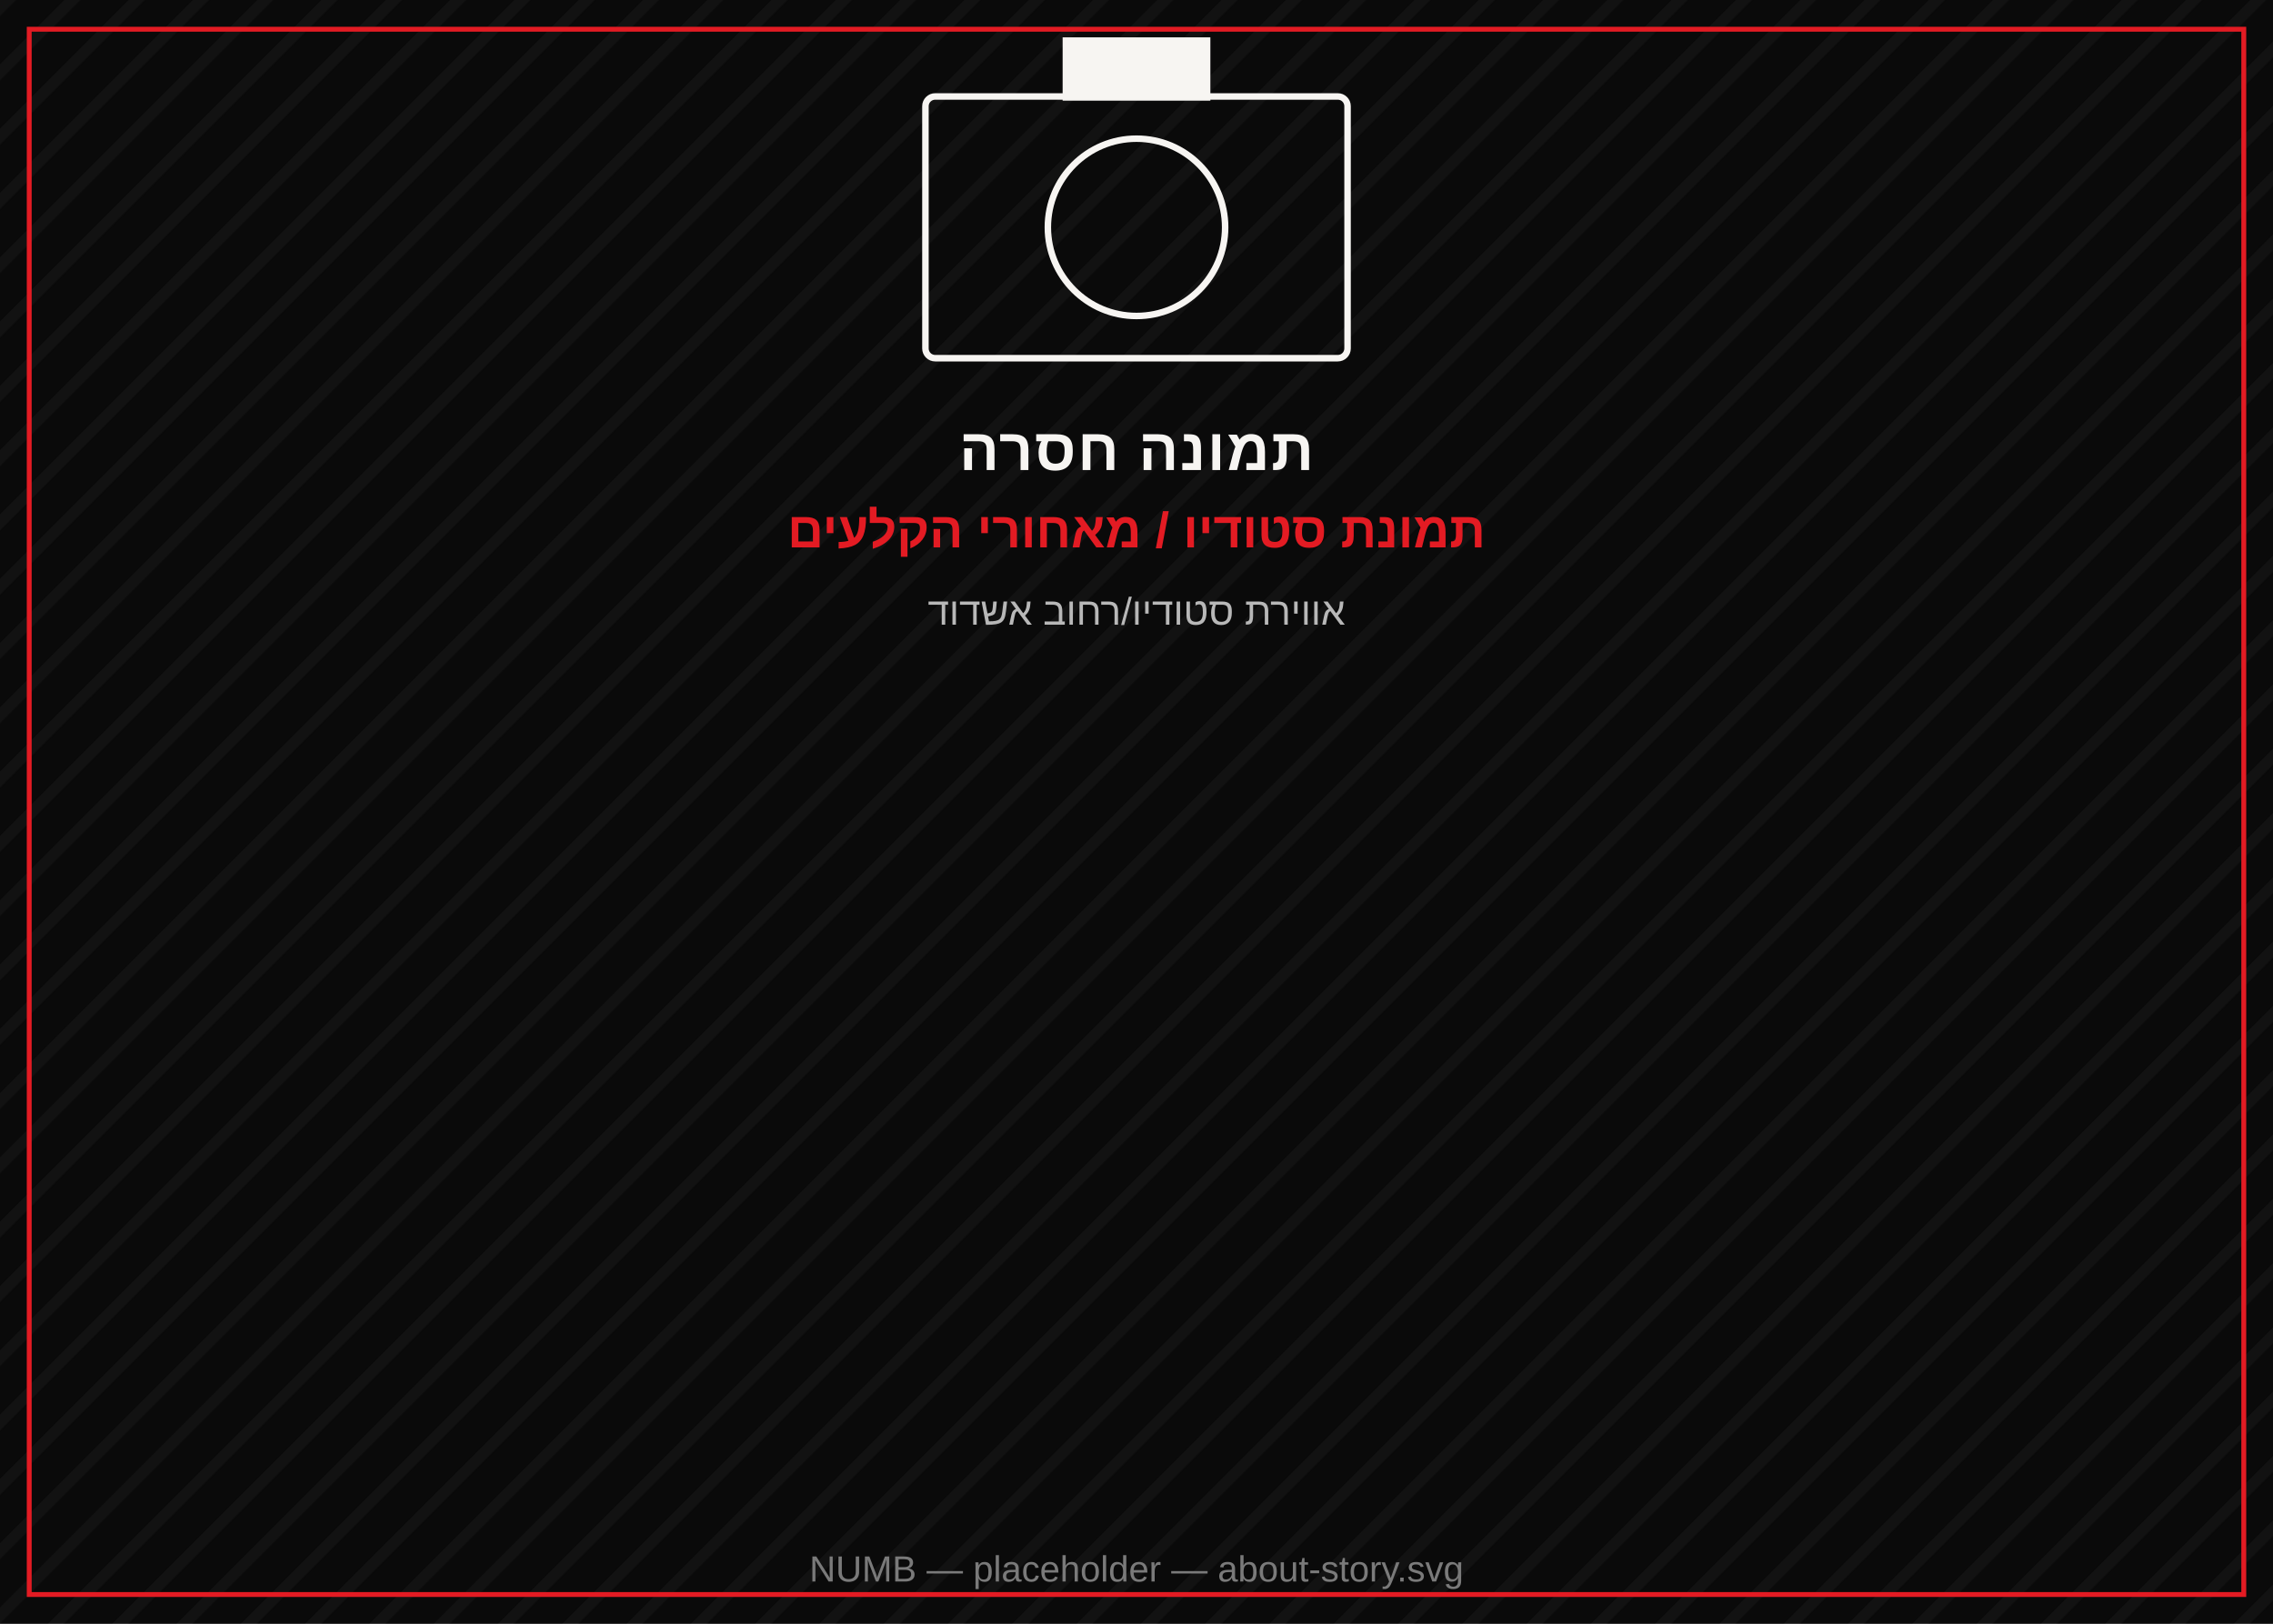
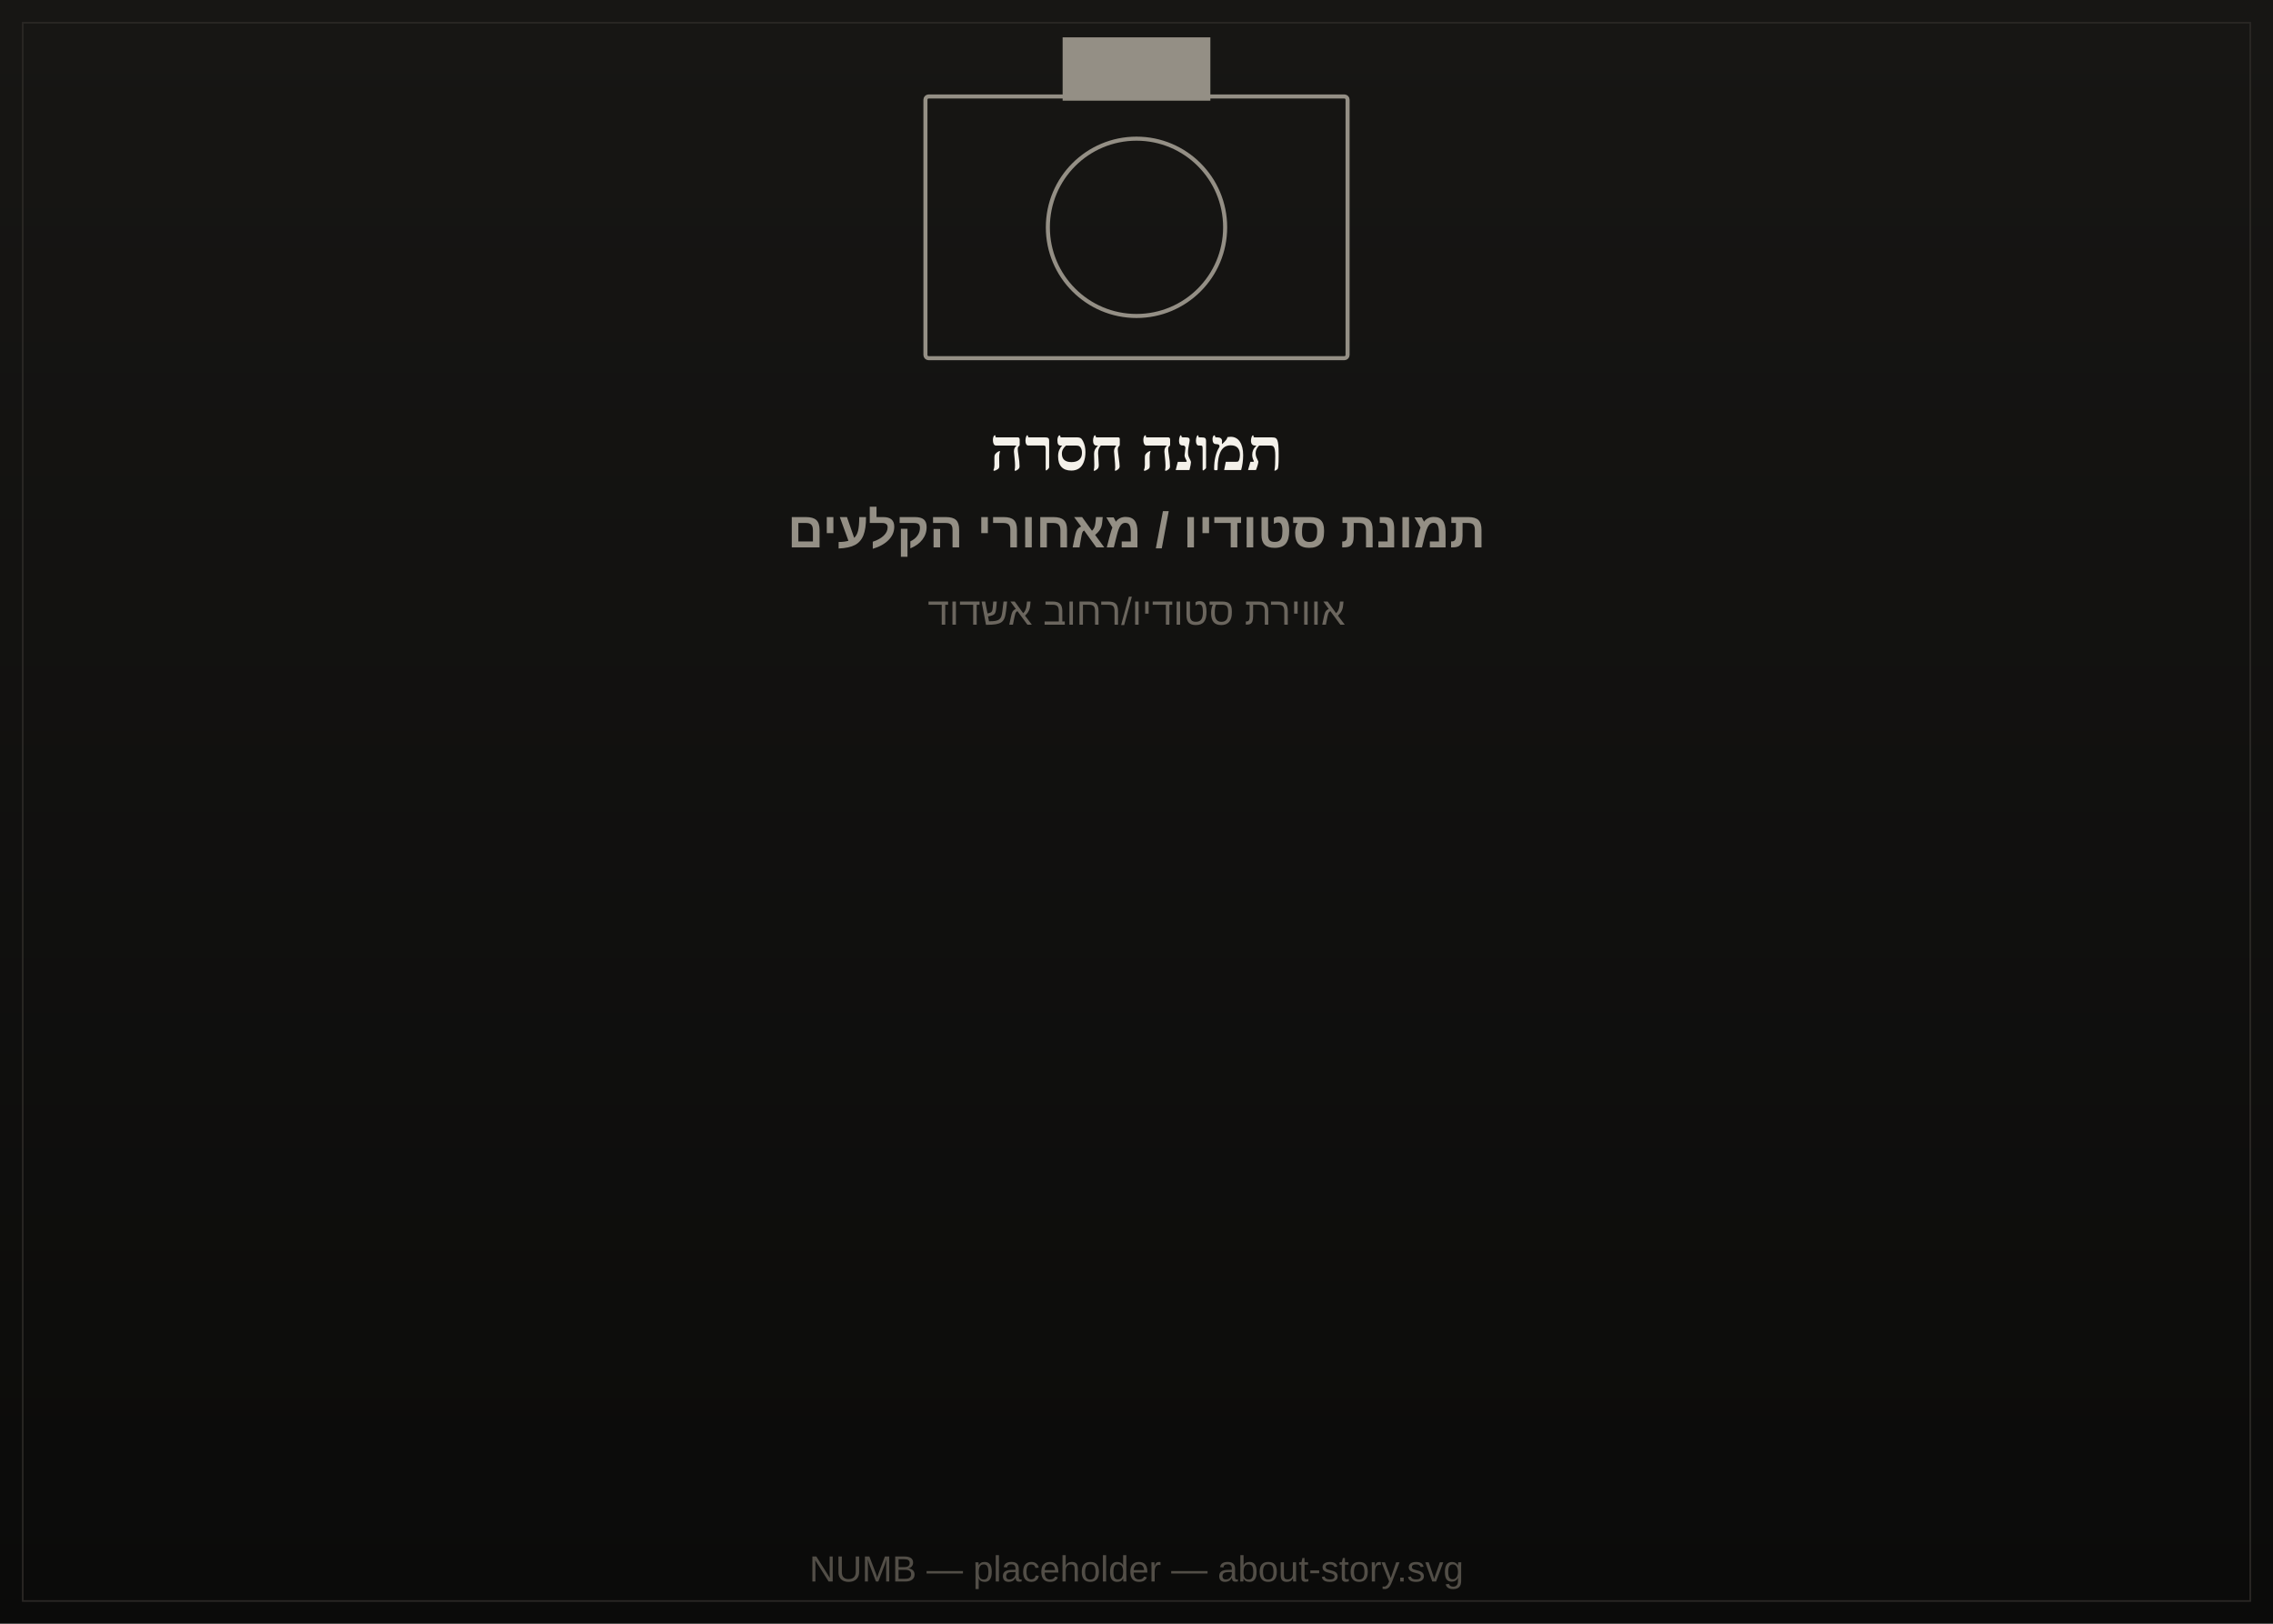
<svg xmlns="http://www.w3.org/2000/svg" viewBox="0 0 1400 1000" width="1400" height="1000" role="img" aria-label="תמונת סטודיו / מאחורי הקלעים">
  <defs>
-     <pattern id="diag-about-story.svg" width="28" height="28" patternTransform="rotate(45)" patternUnits="userSpaceOnUse">
-       <rect width="28" height="28" fill="#0A0A0A" />
-       <line x1="0" y1="0" x2="0" y2="28" stroke="#1c1c1c" stroke-width="14" />
-     </pattern>
+     <linearGradient id="g-about-story.svg" x1="0" y1="0" x2="0" y2="1">
+       <stop offset="0" stop-color="#171614" />
+       <stop offset="1" stop-color="#0B0B0A" />
+     </linearGradient>
  </defs>
-   <rect width="1400" height="1000" fill="url(#diag-about-story.svg)" />
-   <rect x="0" y="0" width="1400" height="1000" fill="#0A0A0A" fill-opacity="0.55" />
-   <rect x="18" y="18" width="1364" height="964" fill="none" stroke="#E31B23" stroke-width="3" />
+   <rect width="1400" height="1000" fill="url(#g-about-story.svg)" />
+   <rect x="14" y="14" width="1372" height="972" fill="none" stroke="#2a2825" stroke-width="1" />
  <g transform="translate(700.0,140.0)">
-     <rect x="-130.0" y="-80.6" width="260.0" height="161.2" rx="6" fill="none" stroke="#F7F5F2" stroke-width="4" />
-     <circle cx="0" cy="0" r="54.6" fill="none" stroke="#F7F5F2" stroke-width="4" />
-     <rect x="-45.5" y="-117.0" width="91.0" height="39.0" fill="#F7F5F2" />
+     <rect x="-130.0" y="-80.6" width="260.0" height="161.2" rx="2" fill="none" stroke="#948F85" stroke-width="2.5" />
+     <circle cx="0" cy="0" r="54.6" fill="none" stroke="#948F85" stroke-width="2.5" />
+     <rect x="-45.5" y="-117.0" width="91.0" height="39.0" fill="#948F85" />
  </g>
-   <text x="700.0" y="289.5" text-anchor="middle" font-family="Arial, sans-serif" font-size="36.4" font-weight="700" fill="#F7F5F2" style="letter-spacing:1px">תמונה חסרה</text>
-   <text x="700.0" y="337.1" text-anchor="middle" font-family="Arial, sans-serif" font-size="30.8" fill="#E31B23" font-weight="700">תמונת סטודיו / מאחורי הקלעים</text>
-   <text x="700.0" y="384.7" text-anchor="middle" font-family="Arial, sans-serif" font-size="23.8" fill="#B8B8B8">אווירת סטודיו/רחוב אשדוד</text>
-   <text x="700.0" y="974" text-anchor="middle" font-family="Arial, sans-serif" font-size="22.4" fill="#7a7a7a">NUMB — placeholder — about-story.svg</text>
+   <text x="700.0" y="289.5" text-anchor="middle" font-family="Georgia, 'Times New Roman', serif" font-size="36.4" font-weight="600" fill="#F4F1EA" style="letter-spacing:0.5px">תמונה חסרה</text>
+   <text x="700.0" y="337.1" text-anchor="middle" font-family="Arial, sans-serif" font-size="30.8" fill="#948F85" font-weight="600">תמונת סטודיו / מאחורי הקלעים</text>
+   <text x="700.0" y="384.7" text-anchor="middle" font-family="Arial, sans-serif" font-size="23.8" fill="#6b665e">אווירת סטודיו/רחוב אשדוד</text>
+   <text x="700.0" y="974" text-anchor="middle" font-family="Arial, sans-serif" font-size="22.4" fill="#524e47">NUMB — placeholder — about-story.svg</text>
</svg>
